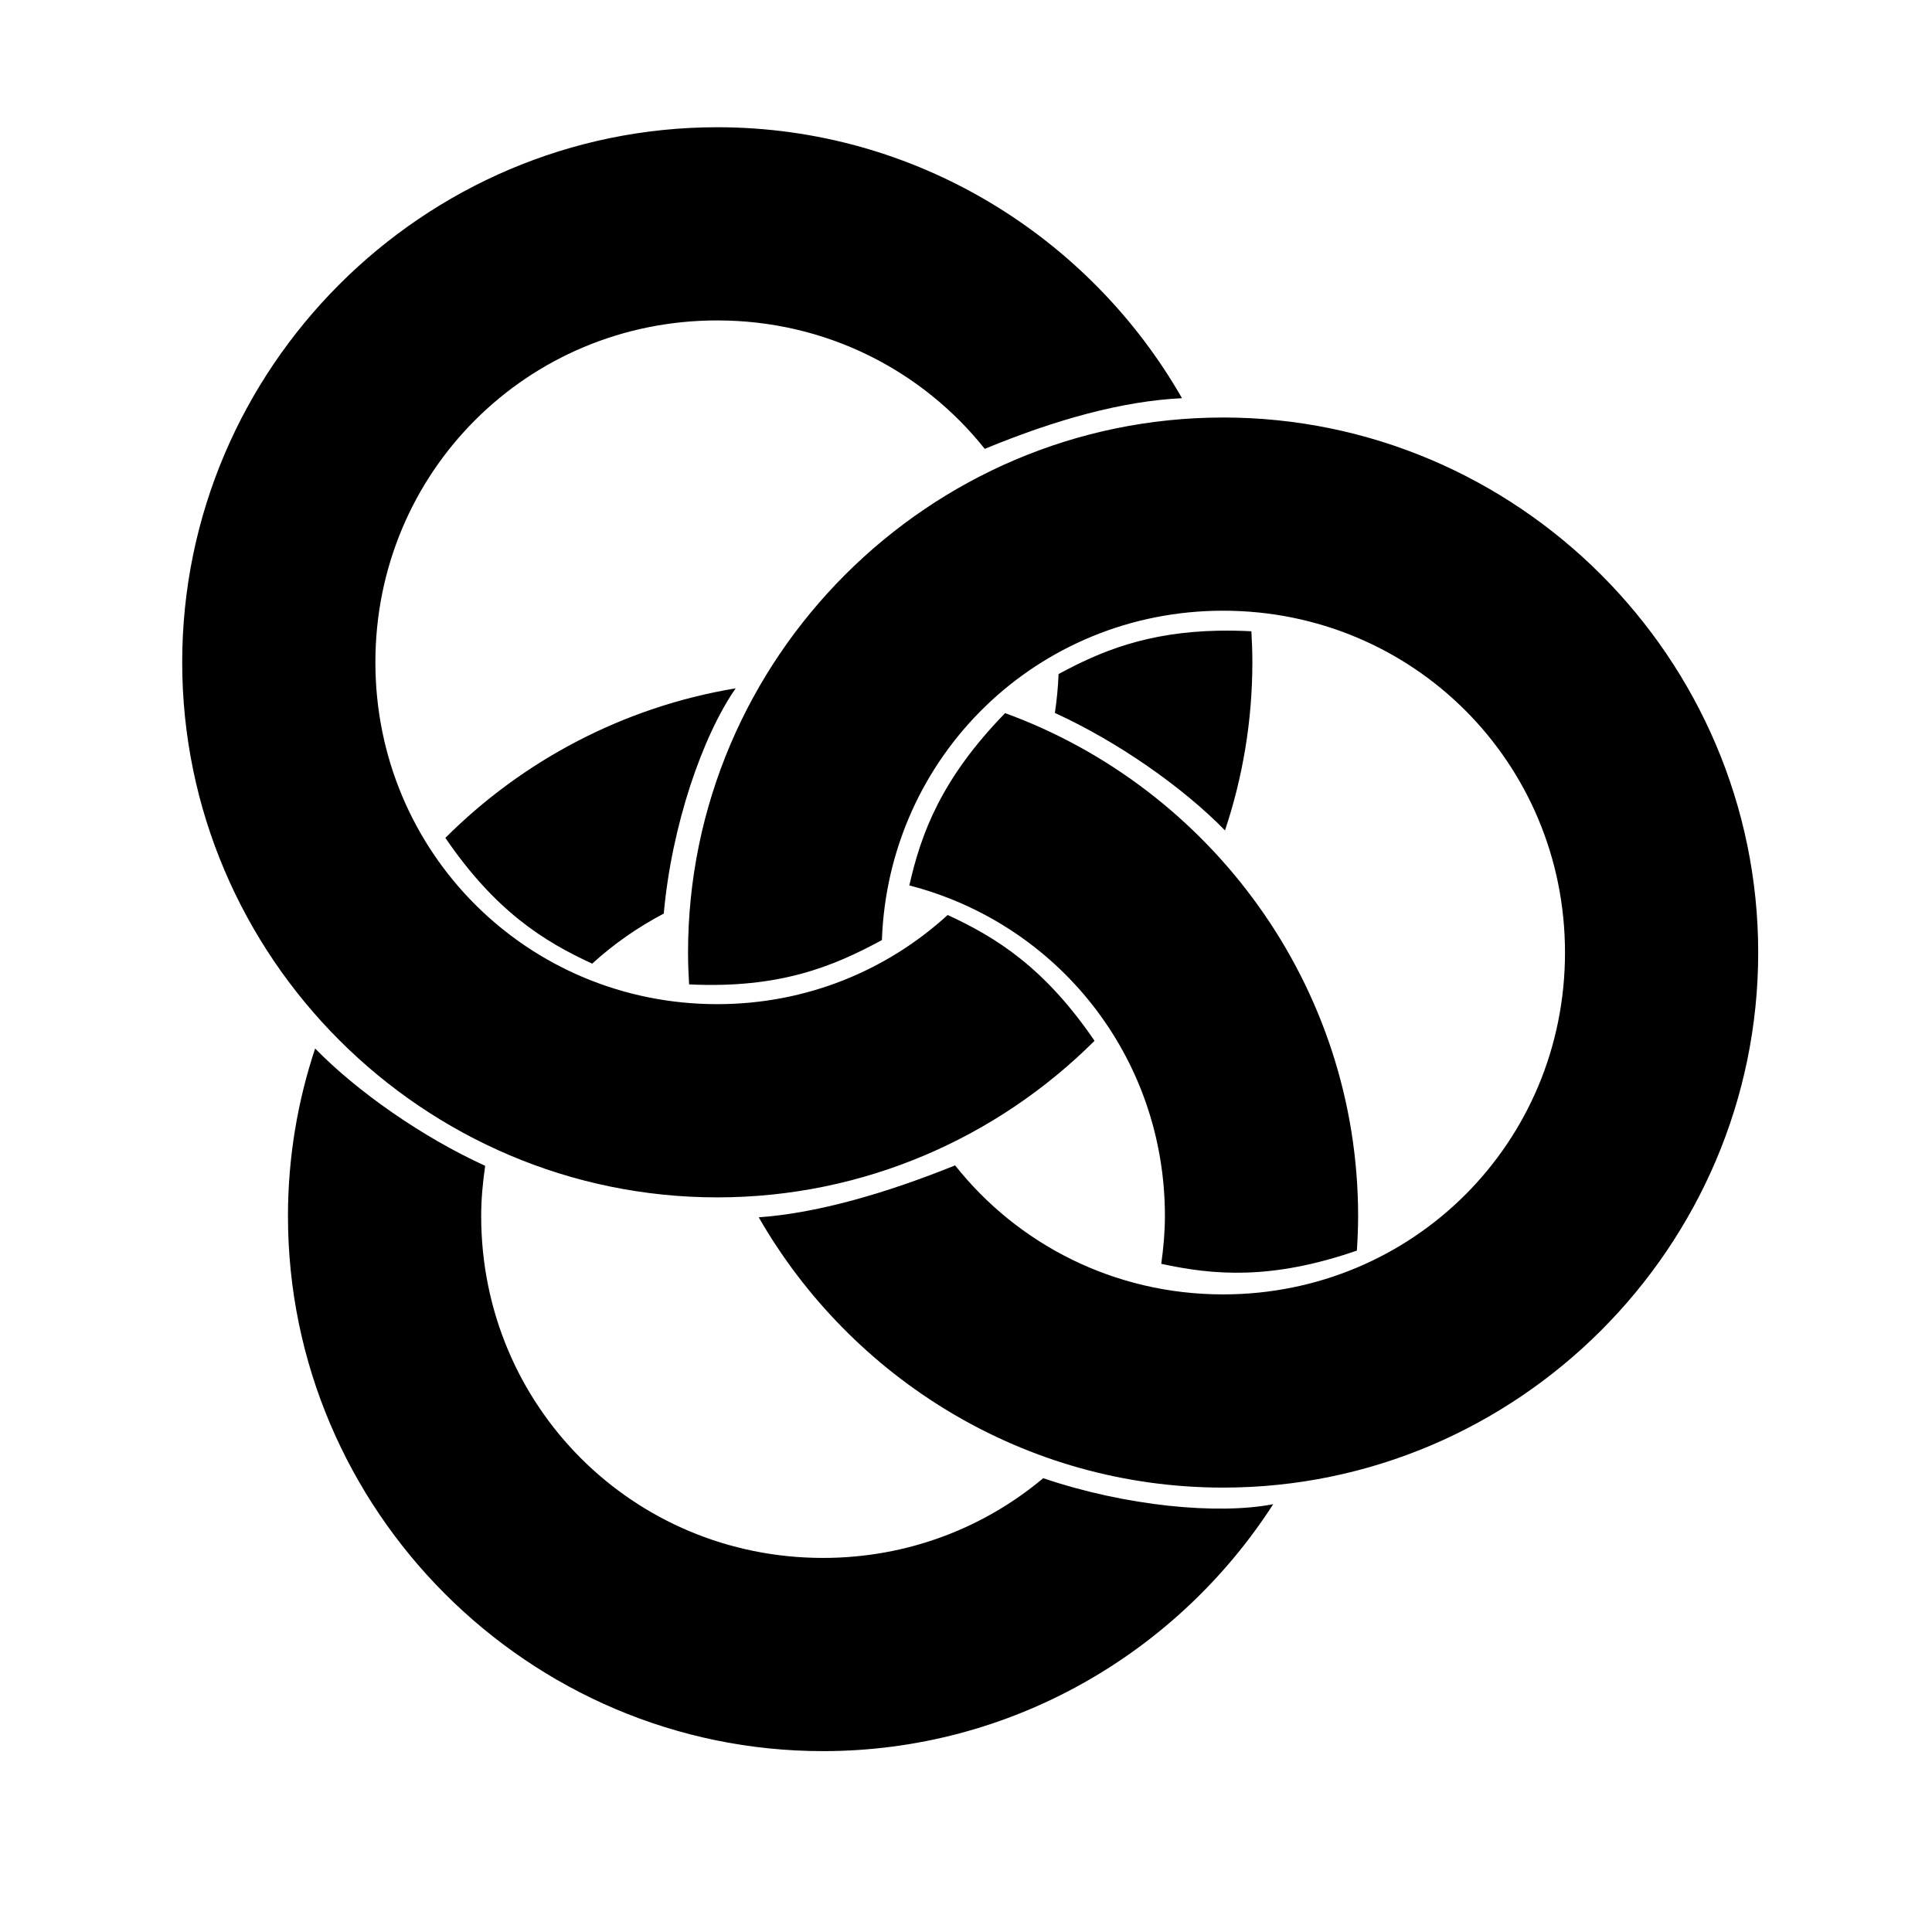
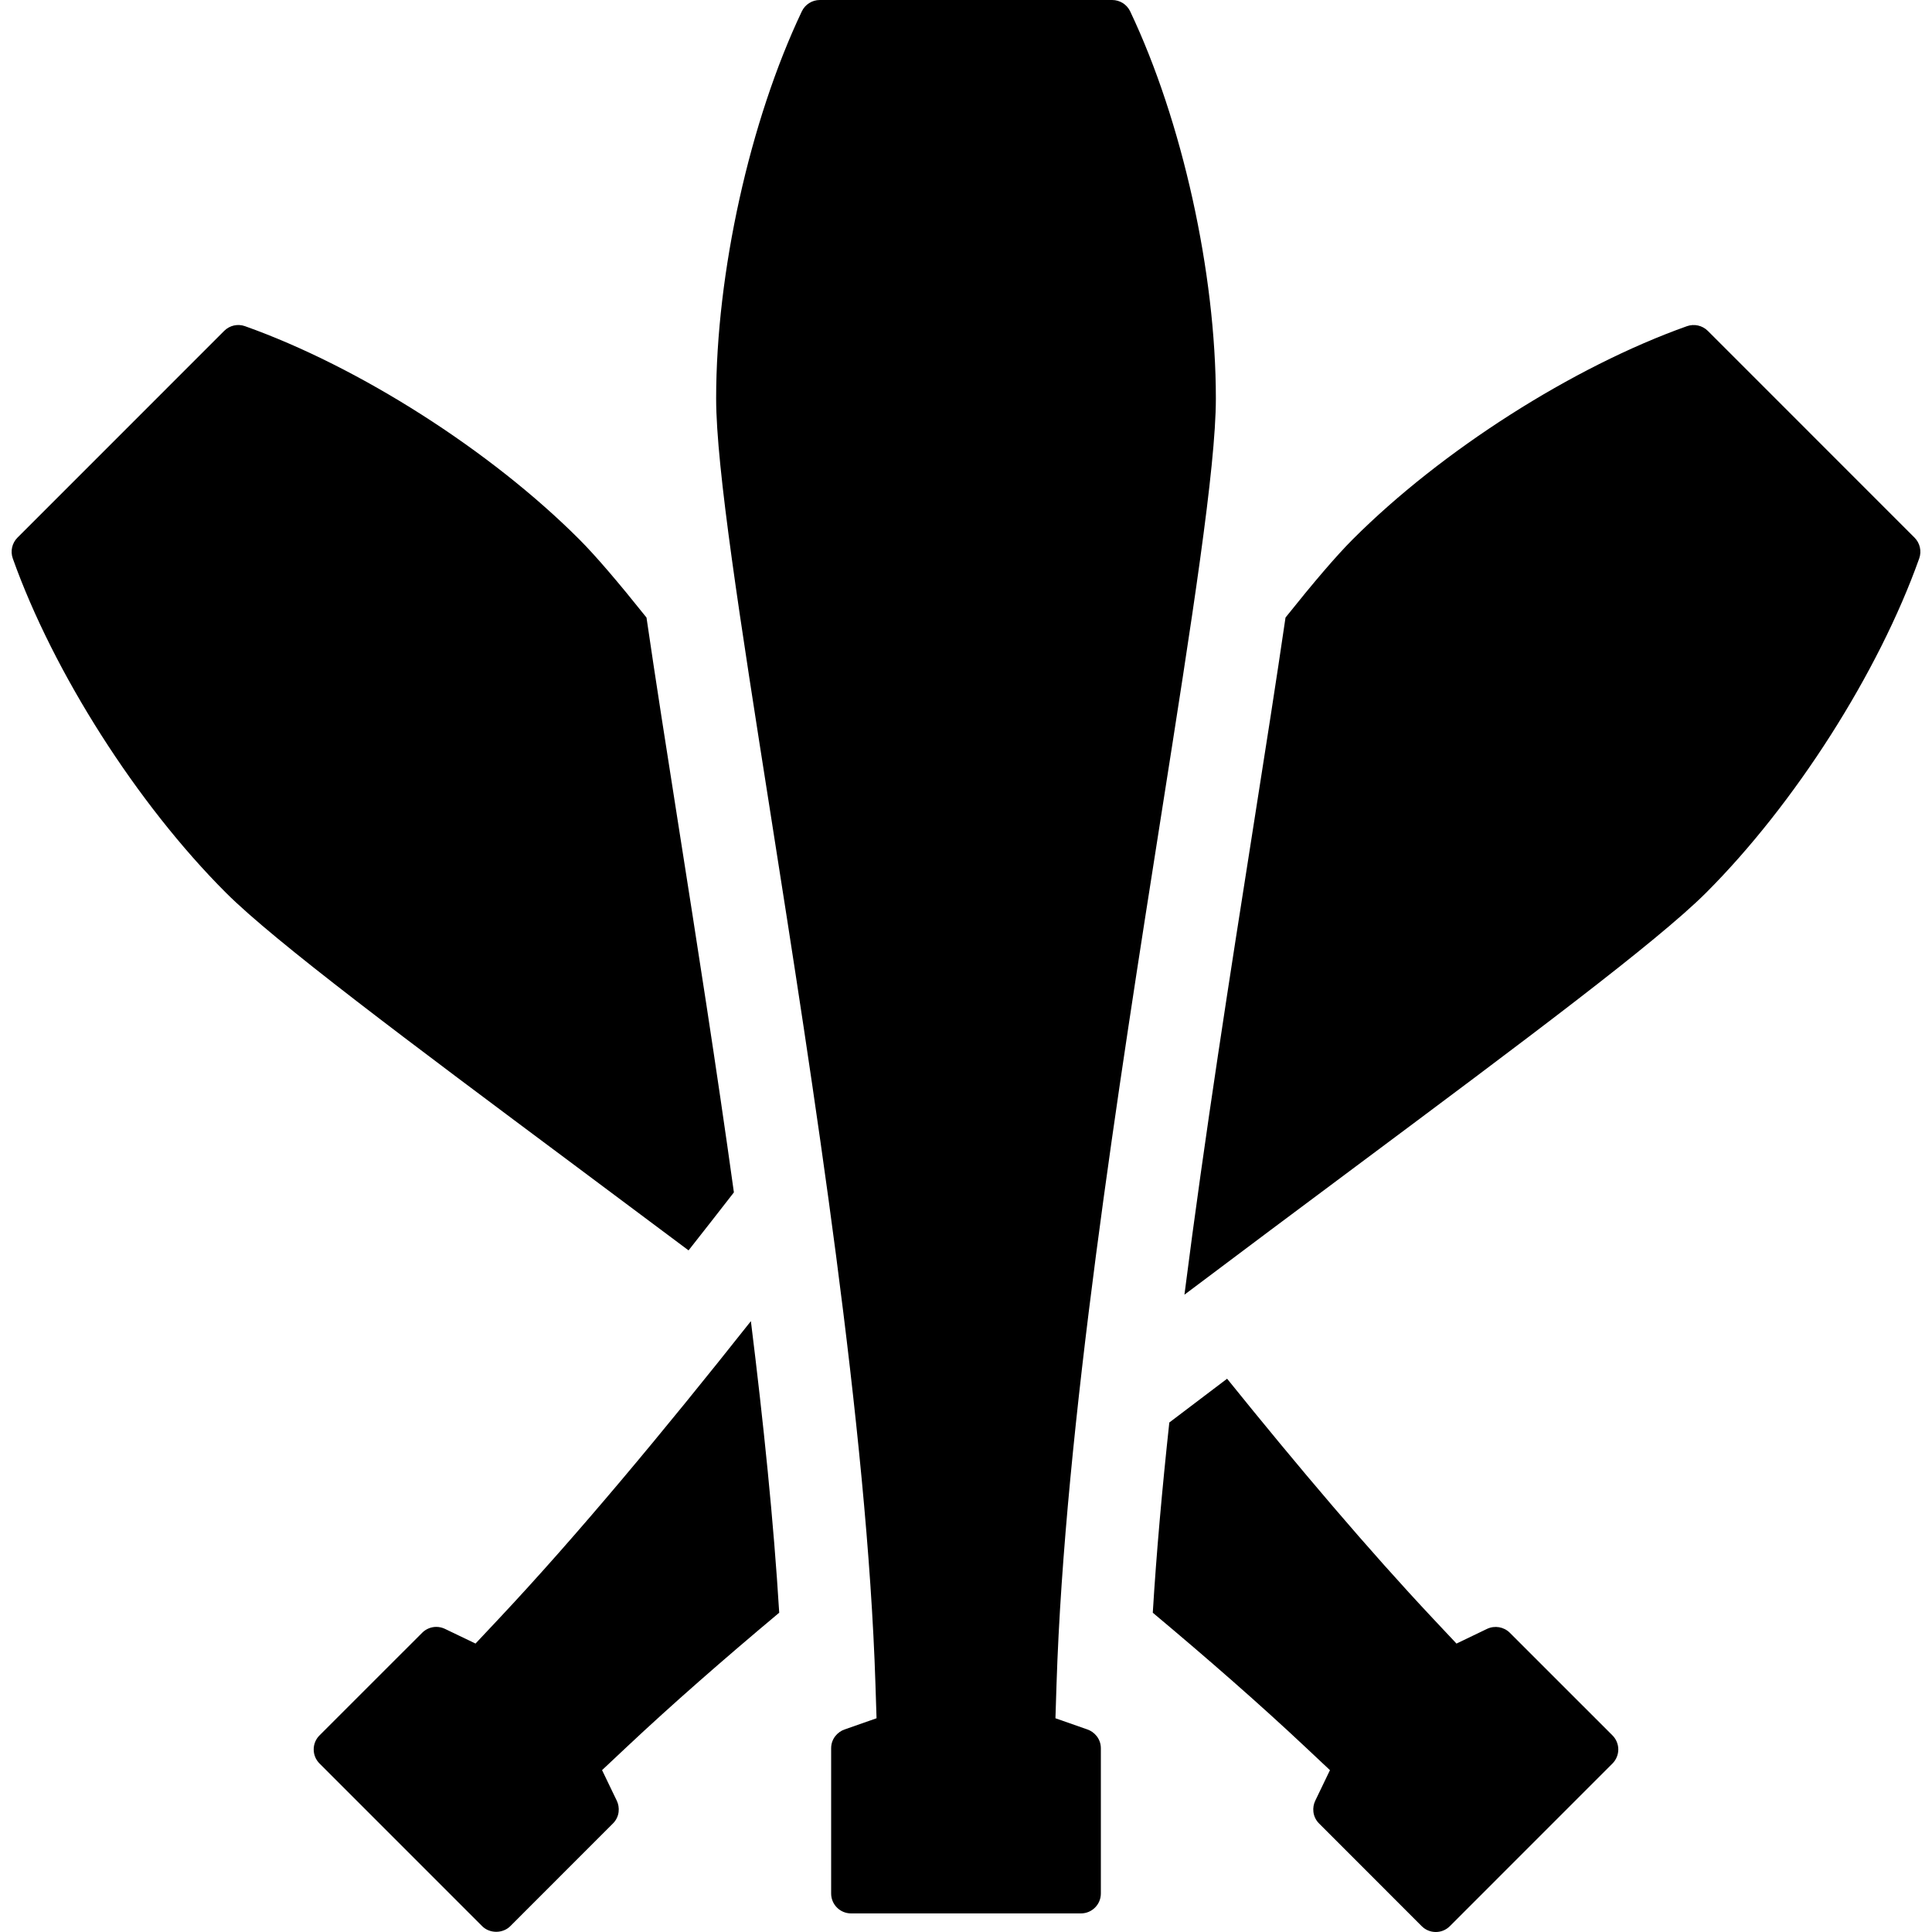
- <svg xmlns="http://www.w3.org/2000/svg" viewBox="0 0 100 100" version="1.1" x="0px" y="0px">
-   <g style="display:inline;opacity:1">
-     <path style="color:#000000;font-style:normal;font-variant:normal;font-weight:normal;font-stretch:normal;font-size:medium;line-height:normal;font-family:sans-serif;text-indent:0;text-align:start;text-decoration:none;text-decoration-line:none;text-decoration-style:solid;text-decoration-color:#000000;letter-spacing:normal;word-spacing:normal;text-transform:none;direction:ltr;block-progression:tb;writing-mode:lr-tb;baseline-shift:baseline;text-anchor:start;white-space:normal;clip-rule:nonzero;display:inline;overflow:visible;visibility:visible;opacity:1;isolation:auto;mix-blend-mode:normal;color-interpolation:sRGB;color-interpolation-filters:linearRGB;solid-color:#000000;solid-opacity:1;fill:#000000;fill-opacity:1;fill-rule:nonzero;stroke:none;stroke-width:10;stroke-linecap:round;stroke-linejoin:round;stroke-miterlimit:4;stroke-dasharray:none;stroke-dashoffset:0;stroke-opacity:1;color-rendering:auto;image-rendering:auto;shape-rendering:auto;text-rendering:auto;enable-background:accumulate" d="m 37.126,6.586 c -15.236,0 -27.695,12.459 -27.695,27.695 0,15.236 12.459,27.695 27.695,27.695 7.602,0 14.511,-3.103 19.527,-8.104 -2.585,-3.795 -5.1,-5.359 -7.602,-6.512 -3.134,2.864 -7.304,4.615 -11.926,4.615 -9.832,0 -17.695,-7.863 -17.695,-17.695 0,-9.832 7.863,-17.695 17.695,-17.695 5.635,0 10.614,2.592 13.846,6.648 3.674,-1.518 7.111,-2.472 10.209,-2.623 C 56.4,12.253 47.397,6.586 37.126,6.586 Z m 26.182,15.025 c -15.236,0 -27.695,12.459 -27.695,27.695 0,0.553 0.022,1.101 0.055,1.646 4.704,0.226 7.474,-0.937 9.979,-2.293 0.339,-9.525 8.049,-17.049 17.662,-17.049 9.832,0 17.695,7.863 17.695,17.695 0,9.832 -7.863,17.693 -17.695,17.693 -5.651,0 -10.642,-2.603 -13.873,-6.678 -3.548,1.432 -7.116,2.474 -10.164,2.688 4.785,8.341 13.778,13.99 24.037,13.99 15.236,0 27.695,-12.457 27.695,-27.693 0,-15.236 -12.459,-27.695 -27.695,-27.695 z m -0.219,11.033 c -3.727,0.071 -6.134,1.072 -8.299,2.246 -0.023,0.683 -0.093,1.351 -0.189,2.012 3.239,1.479 6.61,3.833 8.805,6.08 0.914,-2.74 1.416,-5.663 1.416,-8.701 0,-0.54 -0.02,-1.075 -0.051,-1.607 -0.589,-0.03 -1.149,-0.039 -1.682,-0.029 z m -25.012,2.984 c -5.809,0.964 -11.023,3.743 -15.025,7.74 2.588,3.794 5.101,5.361 7.6,6.51 1.112,-1.016 2.36,-1.883 3.705,-2.592 0.405,-4.548 2,-9.181 3.721,-11.658 z m 13.947,1.283 c -3.299,3.39 -4.346,6.21 -4.957,8.92 7.638,1.963 13.229,8.829 13.229,17.113 0,0.842 -0.078,1.662 -0.189,2.471 2.714,0.59 5.697,0.847 10.125,-0.684 0.038,-0.592 0.064,-1.186 0.064,-1.787 0,-11.931 -7.641,-22.157 -18.271,-26.033 z M 16.311,54.271 c -0.908,2.732 -1.406,5.647 -1.406,8.674 0,15.236 12.459,27.693 27.695,27.693 9.754,0 18.363,-5.11 23.301,-12.781 -2.861,0.554 -7.628,0.105 -11.904,-1.346 -3.071,2.576 -7.038,4.127 -11.396,4.127 -9.832,0 -17.695,-7.861 -17.695,-17.693 0,-0.887 0.083,-1.751 0.207,-2.602 -3.243,-1.481 -6.613,-3.831 -8.801,-6.072 z" />
-   </g>
+ <svg xmlns="http://www.w3.org/2000/svg" viewBox="0 0 297 297">
+   <path d="M88.611 179.339c5.57 4.153 11.347 8.464 17.238 12.877 2.32-2.943 4.646-5.92 6.971-8.914-2.691-19.357-5.73-38.676-8.487-56.199-1.857-11.811-3.562-22.644-4.949-32.168-4.258-5.331-7.759-9.447-10.346-12.035-13.654-13.656-33.824-26.515-51.382-32.761a3.061 3.061 0 0 0-3.186.72L2.681 82.653a3.075 3.075 0 0 0-.719 3.187c6.251 17.565 19.107 37.736 32.757 51.386 7.531 7.534 27.951 22.766 53.804 42.047l.088.066zM167.186 265.873l-4.936-1.73.167-5.229c1.254-39.311 9.519-91.833 16.161-134.036 4.655-29.585 8.333-52.954 8.333-63.628 0-19.301-5.171-42.658-13.173-59.505A3.073 3.073 0 0 0 170.977 0h-44.955a3.07 3.07 0 0 0-2.76 1.744C115.26 18.585 110.09 41.942 110.09 61.25c0 10.669 3.676 34.032 8.329 63.61 6.645 42.232 14.909 94.762 16.161 134.055l.168 5.227-4.935 1.73c-1.017.357-2.044 1.388-2.044 2.888v22.325a3.06 3.06 0 0 0 3.057 3.057h35.348a3.06 3.06 0 0 0 3.057-3.057V268.76c-.001-1.5-1.028-2.531-2.045-2.887zM232.094 250.992a3.093 3.093 0 0 0-3.485-.594l-4.708 2.263-3.577-3.808c-9.875-10.512-20.65-23.22-31.686-36.906a2612.95 2612.95 0 0 0-8.883 6.73c-1.096 10.143-1.978 19.983-2.541 29.241 8.534 7.146 16.469 14.086 23.427 20.624l3.809 3.579-2.267 4.71c-.468.971-.465 2.427.596 3.487l15.777 15.786a3.042 3.042 0 0 0 2.162.896c.817 0 1.584-.317 2.16-.895l25.003-25.006a3.078 3.078 0 0 0 .895-2.162c0-.804-.326-1.591-.895-2.159l-15.787-15.786zM294.319 82.653L262.53 50.857a3.09 3.09 0 0 0-3.191-.718c-17.555 6.244-37.723 19.105-51.375 32.76-2.588 2.587-6.088 6.704-10.346 12.034-1.389 9.524-3.092 20.355-4.949 32.161-3.505 22.278-7.467 47.457-10.59 71.934a7020.887 7020.887 0 0 1 26.369-19.733c25.87-19.295 46.302-34.533 53.835-42.068 13.648-13.652 26.505-33.824 32.755-51.388a3.07 3.07 0 0 0-.719-3.186zM76.677 248.852l-3.576 3.806-4.707-2.26a3.084 3.084 0 0 0-1.325-.302c-.805 0-1.593.326-2.162.895L49.12 266.774a3.034 3.034 0 0 0-.896 2.161c0 .817.317 1.584.894 2.16l25.004 25.008c1.153 1.156 3.17 1.155 4.321.001l15.784-15.788c1.06-1.061 1.063-2.517.595-3.488l-2.269-4.712 3.81-3.579c6.956-6.538 14.891-13.478 23.423-20.621-.849-13.935-2.415-29.192-4.354-44.82-13.485 17.036-26.785 33.013-38.755 45.756z" />
</svg>
